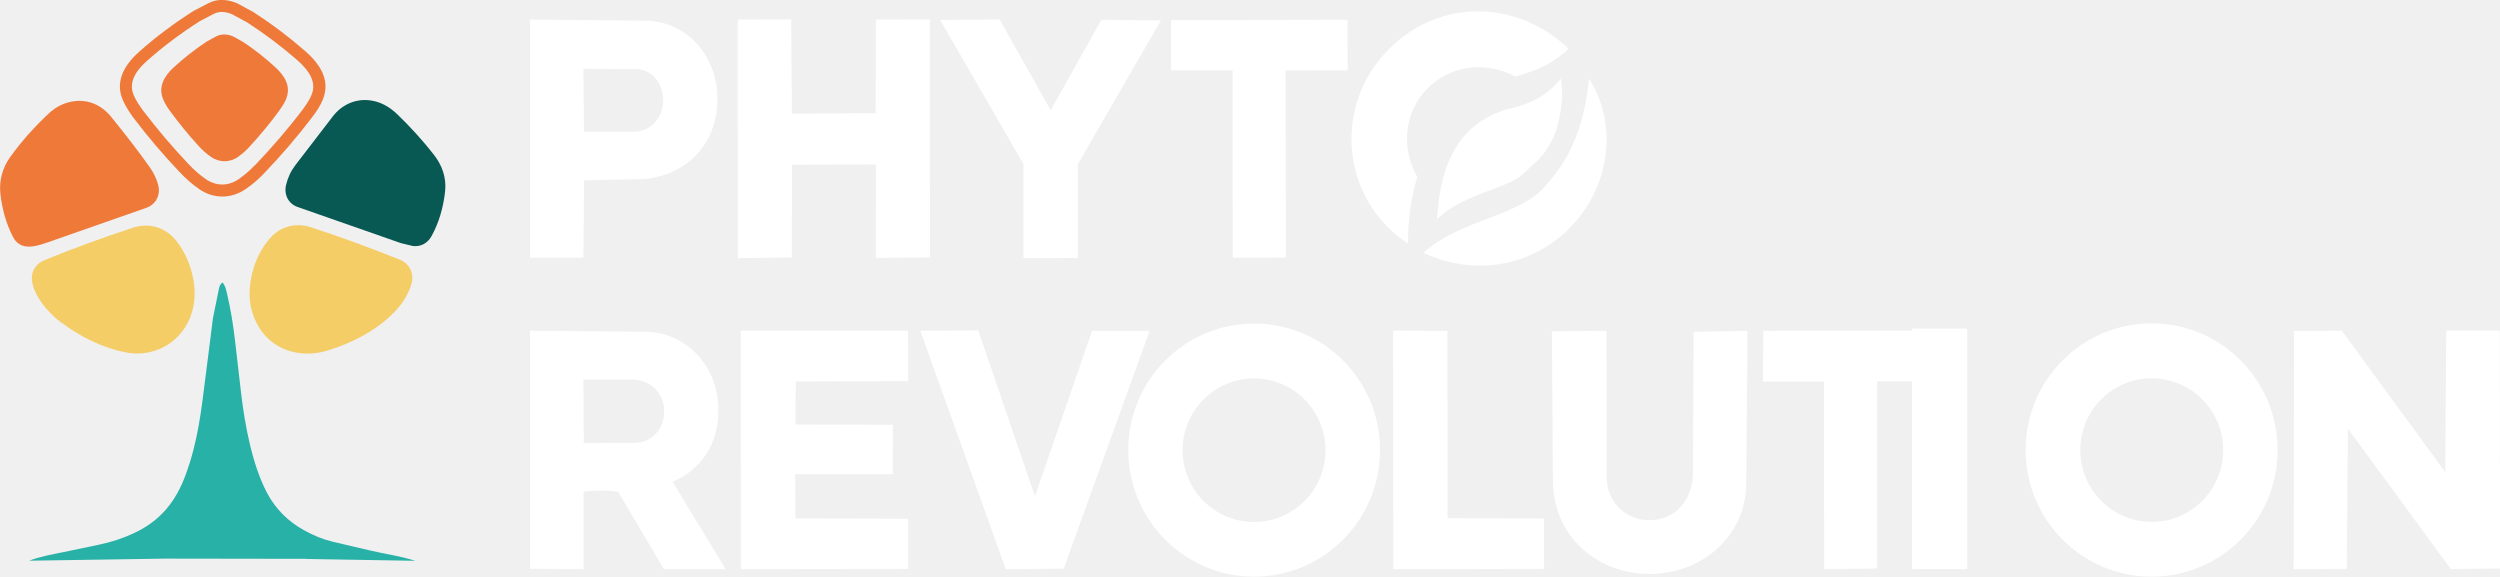
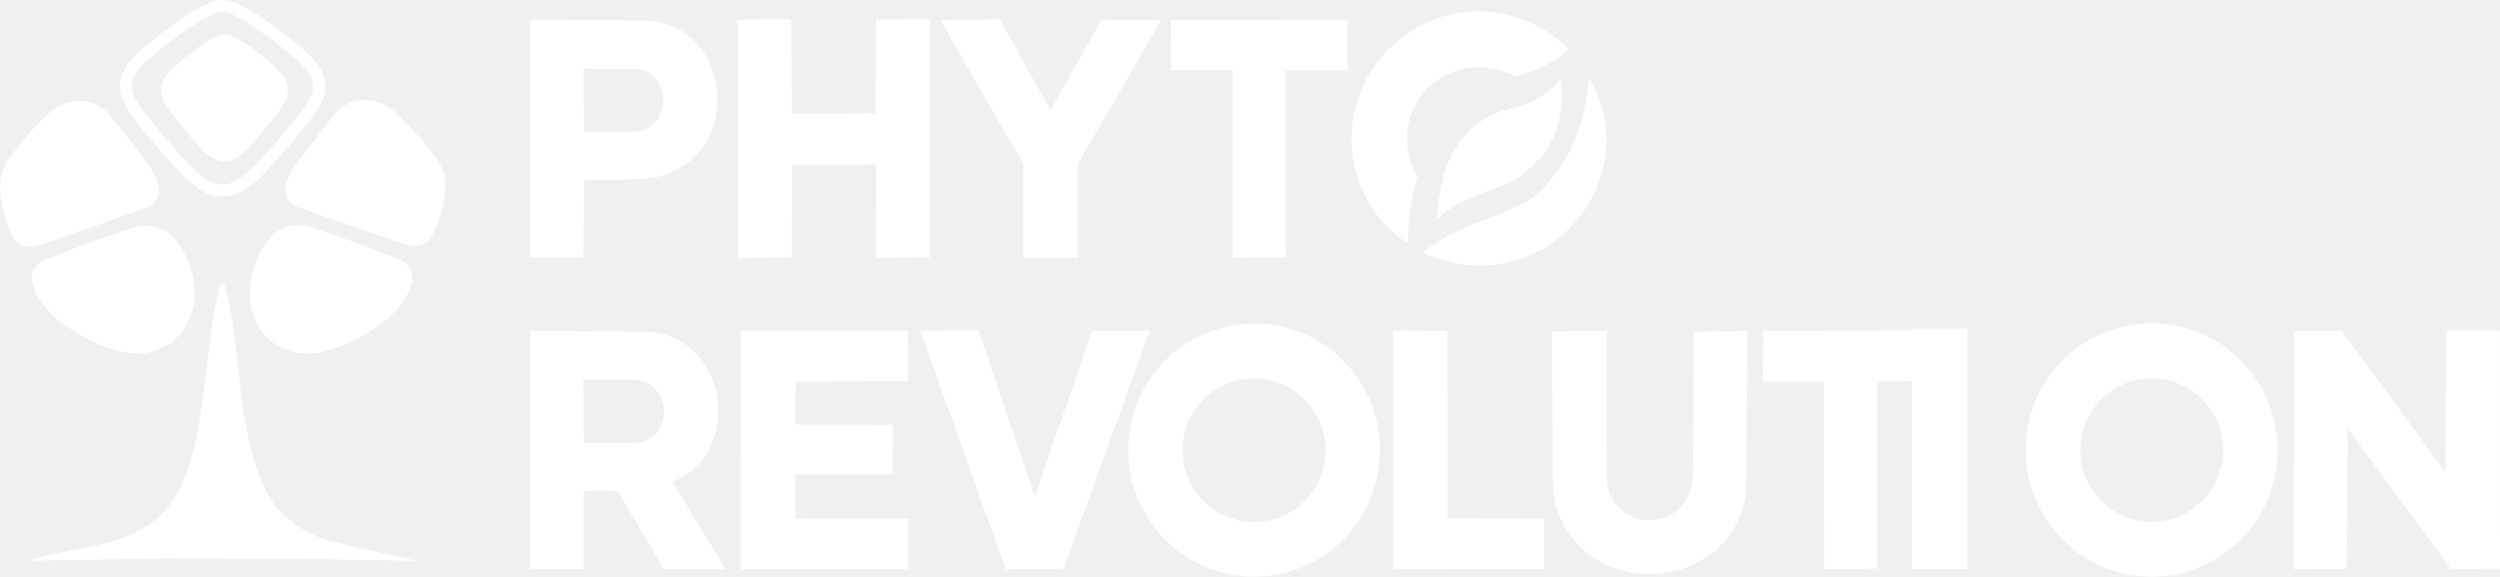
- <svg xmlns="http://www.w3.org/2000/svg" viewBox="0 0 228.78 52.77" role="img" aria-label="PhytoRevolution logo">
+ <svg xmlns="http://www.w3.org/2000/svg" data-logo-variant="monochrome-white" viewBox="0 0 228.78 52.77" role="img" aria-label="PhytoRevolution logo">
  <g fill="#ffffff">
-     <path fill="#27b1a7" d="M27.96 51.14l-12.81-.02-12.48.19c1.06-.4 2.09-.57 3.16-.79l3.16-.66c1.17-.24 2.25-.59 3.33-1.1 2.37-1.12 3.78-2.87 4.68-5.34 1.12-3.06 1.41-5.78 1.81-8.95l.68-5.37.55-2.7c.04-.2.11-.4.32-.55.25.28.33.64.41 1 .34 1.44.57 2.86.74 4.34l.54 4.67c.34 2.95 1.02 6.68 2.4 9.27.79 1.48 1.95 2.62 3.42 3.42.82.45 1.65.8 2.56 1.02l3.41.8c1.4.33 2.76.5 4.16.95l-10.05-.17Z" />
-     <path fill="#085853" d="M37.77 22.51l-1.08-.26-9.46-3.31c-.87-.31-1.26-1.16-1.05-2.02.16-.68.44-1.27.86-1.82l3.41-4.44c.87-1.14 2.22-1.71 3.64-1.44.9.17 1.64.63 2.3 1.27 1.19 1.15 2.28 2.35 3.3 3.65.78.99 1.18 2.14 1.04 3.4-.16 1.43-.55 2.82-1.24 4.07-.35.64-.99 1-1.72.9Z" />
-     <path fill="#f5cd67" d="M37.01 27.41c-1.52 2.33-4.59 3.98-7.23 4.72-2.34.66-4.87-.12-6.1-2.21-.54-.92-.85-1.95-.84-3.04.02-1.82.64-3.61 1.79-4.99.95-1.15 2.38-1.55 3.8-1.1 2.76.89 5.46 1.9 8.15 2.97.88.35 1.31 1.22 1.1 2.1-.14.57-.37 1.06-.68 1.54Z" />
-     <path fill="#f5cd67" d="M5.58 29.51c-1.22-.92-2.63-2.59-2.67-4.06-.02-.72.46-1.36 1.15-1.64 2.67-1.09 5.36-2.07 8.1-2.97 1.5-.49 2.97-.04 3.95 1.17.82 1.03 1.33 2.23 1.58 3.55.31 1.63.04 3.33-.95 4.68-1.17 1.61-3.18 2.39-5.16 2.02-2.18-.41-4.2-1.42-6-2.77Z" />
-     <path fill="#ee7939" d="M27.85 4.61c-1.48-1.29-3.02-2.45-4.67-3.51l-1.48-.8c-.87-.37-1.82-.44-2.64 0l-1.33.69c-1.77 1.12-3.44 2.36-5 3.75-1.34 1.19-2.24 2.72-1.48 4.44.27.6.61 1.12 1.01 1.66 1.31 1.72 2.69 3.34 4.18 4.91.57.6 1.14 1.11 1.81 1.57 1.3.89 2.9.89 4.22-.01.63-.43 1.15-.88 1.67-1.42 1.58-1.65 3.05-3.35 4.43-5.17.39-.51.72-1 .96-1.58.76-1.83-.28-3.32-1.67-4.53Zm-4.53 10.51c-.46.49-.92.88-1.46 1.26l-.03.02c-.94.65-2.04.64-2.97.01-.59-.4-1.1-.86-1.63-1.42-1.46-1.54-2.81-3.13-4.1-4.82-.37-.49-.66-.94-.88-1.43-.46-1.04-.03-2.08 1.2-3.17 1.51-1.34 3.12-2.54 4.83-3.63l1.28-.67c.45-.24 1.04-.24 1.67.03l1.37.74c1.59 1.03 3.09 2.15 4.52 3.39.65.56 1.12 1.11 1.36 1.66.22.5.27 1.01.02 1.62-.19.45-.46.85-.82 1.34-1.35 1.78-2.8 3.45-4.35 5.08Z" />
-     <path fill="#ee7939" d="M21.85 14.32c-.81.58-1.8.58-2.6 0-.41-.29-.77-.63-1.12-1.01-.92-1.01-1.77-2.06-2.58-3.16-.25-.34-.46-.68-.62-1.07-.47-1.11.09-2.1.91-2.86.97-.9 1.99-1.7 3.08-2.42l.82-.45c.51-.28 1.1-.24 1.63 0l.91.51c1.02.68 1.97 1.43 2.88 2.26.86.78 1.5 1.74 1.03 2.92-.15.37-.36.69-.59 1.02-.85 1.17-1.76 2.27-2.73 3.33-.32.35-.64.64-1.03.92Z" />
-     <path fill="#ee7939" d="M4.12 22.26c-1.17.41-2.33.58-2.93-.58-.63-1.21-.99-2.53-1.15-3.91-.14-1.23.18-2.41.9-3.41 1.06-1.47 2.25-2.79 3.57-4.02.65-.6 1.44-.97 2.29-1.08 1.35-.17 2.54.4 3.38 1.44 1.23 1.53 2.42 3.03 3.55 4.64.35.5.59 1.01.75 1.6.23.87-.2 1.77-1.09 2.08l-9.26 3.24Z" />
-     <path fill="#ffffff" d="M228.78 52.03l-4.5.04-9.42-12.84-.1 12.83-4.86.03.03-21.8 4.37-.03 9.47 12.94.09-12.95 4.9 0 .02 21.78Z" />
-     <path fill="#ffffff" d="M203.45 41.19c0-3.63-2.93-6.57-6.54-6.57s-6.54 2.94-6.54 6.57 2.93 6.57 6.54 6.57 6.54-2.94 6.54-6.57Zm4.98-.01c0 6.4-5.16 11.59-11.53 11.59s-11.53-5.19-11.53-11.59 5.16-11.59 11.53-11.59 11.53 5.19 11.53 11.59Z" />
-     <path fill="#ffffff" d="M121.3 41.2c0-3.63-2.93-6.57-6.54-6.57s-6.54 2.94-6.54 6.57 2.93 6.57 6.54 6.57 6.54-2.94 6.54-6.57Zm4.99-.01c0 6.39-5.16 11.58-11.52 11.58s-11.52-5.18-11.52-11.58 5.16-11.58 11.52-11.58 11.52 5.18 11.52 11.58Z" />
-     <path fill="#ffffff" d="M57.97 40.53c1.91 0 2.93-1.54 2.8-3.17-.12-1.47-1.31-2.63-2.96-2.63h-4.42l.03 5.82 4.56-.03Zm2.78 11.54-4.19-7.08c-1.07-.13-1.99-.14-3.16 0v7.09l-4.9-.03V30.26l10.55.1c3.95.04 6.8 3.44 6.68 7.31.02 2.84-1.49 5.29-4.18 6.42l4.85 7.99h-5.65Z" />
-     <path fill="#ffffff" d="M85.1 23.56l-4.95.04.01-8.55-7.68.02-.02 8.49-4.94.06-.01-21.83 4.89-.01.07 8.62 7.66-.04.02-8.57 4.94-.01.01 21.78Z" />
-     <path fill="#ffffff" d="M81.7 43.4h-8.93l.02 4.04 10.32.03v4.59l-15.31.02-.01-21.82H83.1l.01 4.62-10.29.03-.02 3.94 8.91.02-.01 4.53Z" />
-     <path fill="#ffffff" d="M155 30.36l4.92-.08-.12 13.99c-.04 4.97-4.28 8.36-9.05 8.25-4.79-.11-8.61-3.59-8.64-8.49l-.09-13.72 4.99-.03.02 13.37c0 2.3 1.73 3.91 3.81 3.95 2.28.05 3.92-1.6 4.08-4.01l.07-13.24Z" />
-     <path fill="#ffffff" d="M57.91 12.06c1.79 0 2.8-1.43 2.78-2.92-.02-1.41-.93-2.8-2.51-2.81l-4.79-.03.05 5.76h4.48Zm1.15 4.32-5.61.12-.06 7.08H48.5s0-21.79 0-21.79l10.56.1c4.1.04 6.92 3.75 6.56 7.76-.18 3.65-2.86 6.35-6.58 6.73Z" />
-     <path fill="#ffffff" d="M99.94 30.27l5.26.01-7.86 21.76-5.3.05-7.82-21.82 5.3-.03 5.19 15.17 5.23-15.14Z" />
-     <path fill="#ffffff" d="M106.24 1.87 98.63 15.03v8.58l-4.97.01v-8.6L86.04 1.83l5.44-.05 4.67 8.31 4.64-8.28 5.45.06Z" />
-     <path fill="#ffffff" d="M171.78 52.03l-4.85.05-.01-17.16h-5.59l.03-4.65 16.15-.02v4.63l-5.73.02v17.13Z" />
-     <path fill="#ffffff" d="M117.67 23.57l-4.86.02-.01-17.16h-5.63l-.01-4.59 16.16-.03.01 4.63-5.68.01.02 17.12Z" />
-     <path fill="#ffffff" d="M141.29 47.45l.01 4.61-13.8.03-.01-21.84 4.97.03.01 17.14 8.82.03Z" />
-     <path fill="#ffffff" d="M180.02 52.07h-5.04V30.07h5.04v22Z" />
-     <path fill="#ffffff" d="M138.72 7.02c-2.85-1.51-6.06-1-8.14 1.12-2.02 2.07-2.43 5.36-.88 8.04-.59 2-.85 3.97-.85 6.11-5.97-3.93-6.85-12.08-2.24-17.27 4.62-5.19 12.03-5.23 16.93-.56-1.29 1.27-2.93 2.03-4.83 2.54Z" />
-     <path fill="#ffffff" d="M142.93 9.26c-.42 4.58-2.53 5.57-3.27 6.41-.15.11-.16.14-.2.18l-.24.2c-1.49 1.26-5.29 1.7-7.71 3.98.28-5.06 2.02-9.01 6.94-10.16 1.77-.41 3.29-1.29 4.38-2.68.15.77.15 1.43.09 2.07Z" />
-     <path fill="#ffffff" d="M141.65 16.75c.66-.84 3.2-3.37 3.76-9.56 3.21 5.04 1.45 11.93-3.75 15.29-3.42 2.2-7.6 2.41-11.41.66 3.54-3.2 8.98-3.25 11.4-6.39Z" />
+     <path d="M27.96 51.14l-12.81-.02-12.48.19c1.06-.4 2.09-.57 3.16-.79l3.16-.66c1.17-.24 2.25-.59 3.33-1.1 2.37-1.12 3.78-2.87 4.68-5.34 1.12-3.06 1.41-5.78 1.81-8.95l.68-5.37.55-2.7c.04-.2.11-.4.32-.55.25.28.33.64.41 1 .34 1.44.57 2.86.74 4.34l.54 4.67c.34 2.95 1.02 6.68 2.4 9.27.79 1.48 1.95 2.62 3.42 3.42.82.45 1.65.8 2.56 1.02l3.41.8c1.4.33 2.76.5 4.16.95l-10.05-.17Z" />
+     <path d="M37.77 22.51l-1.08-.26-9.46-3.31c-.87-.31-1.26-1.16-1.05-2.02.16-.68.44-1.27.86-1.82l3.41-4.44c.87-1.14 2.22-1.71 3.64-1.44.9.17 1.64.63 2.3 1.27 1.19 1.15 2.28 2.35 3.3 3.65.78.99 1.18 2.14 1.04 3.4-.16 1.43-.55 2.82-1.24 4.07-.35.64-.99 1-1.72.9Z" />
+     <path d="M37.01 27.41c-1.52 2.33-4.59 3.98-7.23 4.72-2.34.66-4.87-.12-6.1-2.21-.54-.92-.85-1.95-.84-3.04.02-1.82.64-3.61 1.79-4.99.95-1.15 2.38-1.55 3.8-1.1 2.76.89 5.46 1.9 8.15 2.97.88.35 1.31 1.22 1.1 2.1-.14.57-.37 1.06-.68 1.54Z" />
+     <path d="M5.58 29.51c-1.22-.92-2.63-2.59-2.67-4.06-.02-.72.46-1.36 1.15-1.64 2.67-1.09 5.36-2.07 8.1-2.97 1.5-.49 2.97-.04 3.95 1.17.82 1.03 1.33 2.23 1.58 3.55.31 1.63.04 3.33-.95 4.68-1.17 1.61-3.18 2.39-5.16 2.02-2.18-.41-4.2-1.42-6-2.77Z" />
+     <path d="M27.85 4.61c-1.48-1.29-3.02-2.45-4.67-3.51l-1.48-.8c-.87-.37-1.82-.44-2.64 0l-1.33.69c-1.77 1.12-3.44 2.36-5 3.75-1.34 1.19-2.24 2.72-1.48 4.44.27.6.61 1.12 1.01 1.66 1.31 1.72 2.69 3.34 4.18 4.91.57.6 1.14 1.11 1.81 1.57 1.3.89 2.9.89 4.22-.01.63-.43 1.15-.88 1.67-1.42 1.58-1.65 3.05-3.35 4.43-5.17.39-.51.72-1 .96-1.58.76-1.83-.28-3.32-1.67-4.53Zm-4.53 10.51c-.46.49-.92.88-1.46 1.26l-.03.02c-.94.65-2.04.64-2.97.01-.59-.4-1.1-.86-1.63-1.42-1.46-1.54-2.81-3.13-4.1-4.82-.37-.49-.66-.94-.88-1.43-.46-1.04-.03-2.08 1.2-3.17 1.51-1.34 3.12-2.54 4.83-3.63l1.28-.67c.45-.24 1.04-.24 1.67.03l1.37.74c1.59 1.03 3.09 2.15 4.52 3.39.65.56 1.12 1.11 1.36 1.66.22.5.27 1.01.02 1.62-.19.45-.46.85-.82 1.34-1.35 1.78-2.8 3.45-4.35 5.08Z" />
+     <path d="M21.85 14.32c-.81.58-1.8.58-2.6 0-.41-.29-.77-.63-1.12-1.01-.92-1.01-1.77-2.06-2.58-3.16-.25-.34-.46-.68-.62-1.07-.47-1.11.09-2.1.91-2.86.97-.9 1.99-1.7 3.08-2.42l.82-.45c.51-.28 1.1-.24 1.63 0l.91.51c1.02.68 1.97 1.43 2.88 2.26.86.78 1.5 1.74 1.03 2.92-.15.37-.36.69-.59 1.02-.85 1.17-1.76 2.27-2.73 3.33-.32.35-.64.64-1.03.92Z" />
+     <path d="M4.12 22.26c-1.17.41-2.33.58-2.93-.58-.63-1.21-.99-2.53-1.15-3.91-.14-1.23.18-2.41.9-3.41 1.06-1.47 2.25-2.79 3.57-4.02.65-.6 1.44-.97 2.29-1.08 1.35-.17 2.54.4 3.38 1.44 1.23 1.53 2.42 3.03 3.55 4.64.35.5.59 1.01.75 1.6.23.87-.2 1.77-1.09 2.08l-9.26 3.24Z" />
+     <path d="M228.78 52.03l-4.5.04-9.42-12.84-.1 12.83-4.86.03.03-21.8 4.37-.03 9.47 12.94.09-12.95 4.9 0 .02 21.78Z" />
+     <path d="M203.45 41.19c0-3.63-2.93-6.57-6.54-6.57s-6.54 2.94-6.54 6.57 2.93 6.57 6.54 6.57 6.54-2.94 6.54-6.57Zm4.98-.01c0 6.4-5.16 11.59-11.53 11.59s-11.53-5.19-11.53-11.59 5.16-11.59 11.53-11.59 11.53 5.19 11.53 11.59Z" />
+     <path d="M121.3 41.2c0-3.63-2.93-6.57-6.54-6.57s-6.54 2.94-6.54 6.57 2.93 6.57 6.54 6.57 6.54-2.94 6.54-6.57Zm4.99-.01c0 6.39-5.16 11.58-11.52 11.58s-11.52-5.18-11.52-11.58 5.16-11.58 11.52-11.58 11.52 5.18 11.52 11.58Z" />
+     <path d="M57.97 40.53c1.91 0 2.93-1.54 2.8-3.17-.12-1.47-1.31-2.63-2.96-2.63h-4.42l.03 5.82 4.56-.03Zm2.78 11.54-4.19-7.08c-1.07-.13-1.99-.14-3.16 0v7.09l-4.9-.03V30.26l10.55.1c3.95.04 6.8 3.44 6.68 7.31.02 2.84-1.49 5.29-4.18 6.42l4.85 7.99h-5.65Z" />
+     <path d="M85.1 23.56l-4.95.04.01-8.55-7.68.02-.02 8.49-4.94.06-.01-21.83 4.89-.01.07 8.62 7.66-.04.02-8.57 4.94-.01.01 21.78Z" />
+     <path d="M81.7 43.4h-8.93l.02 4.04 10.32.03v4.59l-15.31.02-.01-21.82H83.1l.01 4.62-10.29.03-.02 3.94 8.91.02-.01 4.53Z" />
+     <path d="M155 30.36l4.92-.08-.12 13.99c-.04 4.97-4.28 8.36-9.05 8.25-4.79-.11-8.61-3.59-8.64-8.49l-.09-13.72 4.99-.03.02 13.37c0 2.3 1.73 3.91 3.81 3.95 2.28.05 3.92-1.6 4.08-4.01l.07-13.24Z" />
+     <path d="M57.91 12.06c1.79 0 2.8-1.43 2.78-2.92-.02-1.41-.93-2.8-2.51-2.81l-4.79-.03.05 5.76h4.48Zm1.15 4.32-5.61.12-.06 7.08H48.5s0-21.79 0-21.79l10.56.1c4.1.04 6.92 3.75 6.56 7.76-.18 3.65-2.86 6.35-6.58 6.73Z" />
+     <path d="M99.94 30.27l5.26.01-7.86 21.76-5.3.05-7.82-21.82 5.3-.03 5.19 15.17 5.23-15.14Z" />
+     <path d="M106.24 1.87 98.63 15.03v8.58l-4.97.01v-8.6L86.04 1.83l5.44-.05 4.67 8.31 4.64-8.28 5.45.06Z" />
+     <path d="M171.78 52.03l-4.85.05-.01-17.16h-5.59l.03-4.65 16.15-.02v4.63l-5.73.02v17.13Z" />
+     <path d="M117.67 23.57l-4.86.02-.01-17.16h-5.63l-.01-4.59 16.16-.03.01 4.63-5.68.01.02 17.12Z" />
+     <path d="M141.29 47.45l.01 4.61-13.8.03-.01-21.84 4.97.03.01 17.14 8.82.03Z" />
+     <path d="M180.02 52.07h-5.04V30.07h5.04v22Z" />
+     <path d="M138.72 7.02c-2.85-1.51-6.06-1-8.14 1.12-2.02 2.07-2.43 5.36-.88 8.04-.59 2-.85 3.97-.85 6.11-5.97-3.93-6.85-12.08-2.24-17.27 4.62-5.19 12.03-5.23 16.93-.56-1.29 1.27-2.93 2.03-4.83 2.54Z" />
+     <path d="M142.93 9.26c-.42 4.58-2.53 5.57-3.27 6.41-.15.11-.16.14-.2.18l-.24.2c-1.49 1.26-5.29 1.7-7.71 3.98.28-5.06 2.02-9.01 6.94-10.16 1.77-.41 3.29-1.29 4.38-2.68.15.77.15 1.43.09 2.07Z" />
+     <path d="M141.65 16.75c.66-.84 3.2-3.37 3.76-9.56 3.21 5.04 1.45 11.93-3.75 15.29-3.42 2.2-7.6 2.41-11.41.66 3.54-3.2 8.98-3.25 11.4-6.39Z" />
  </g>
</svg>
